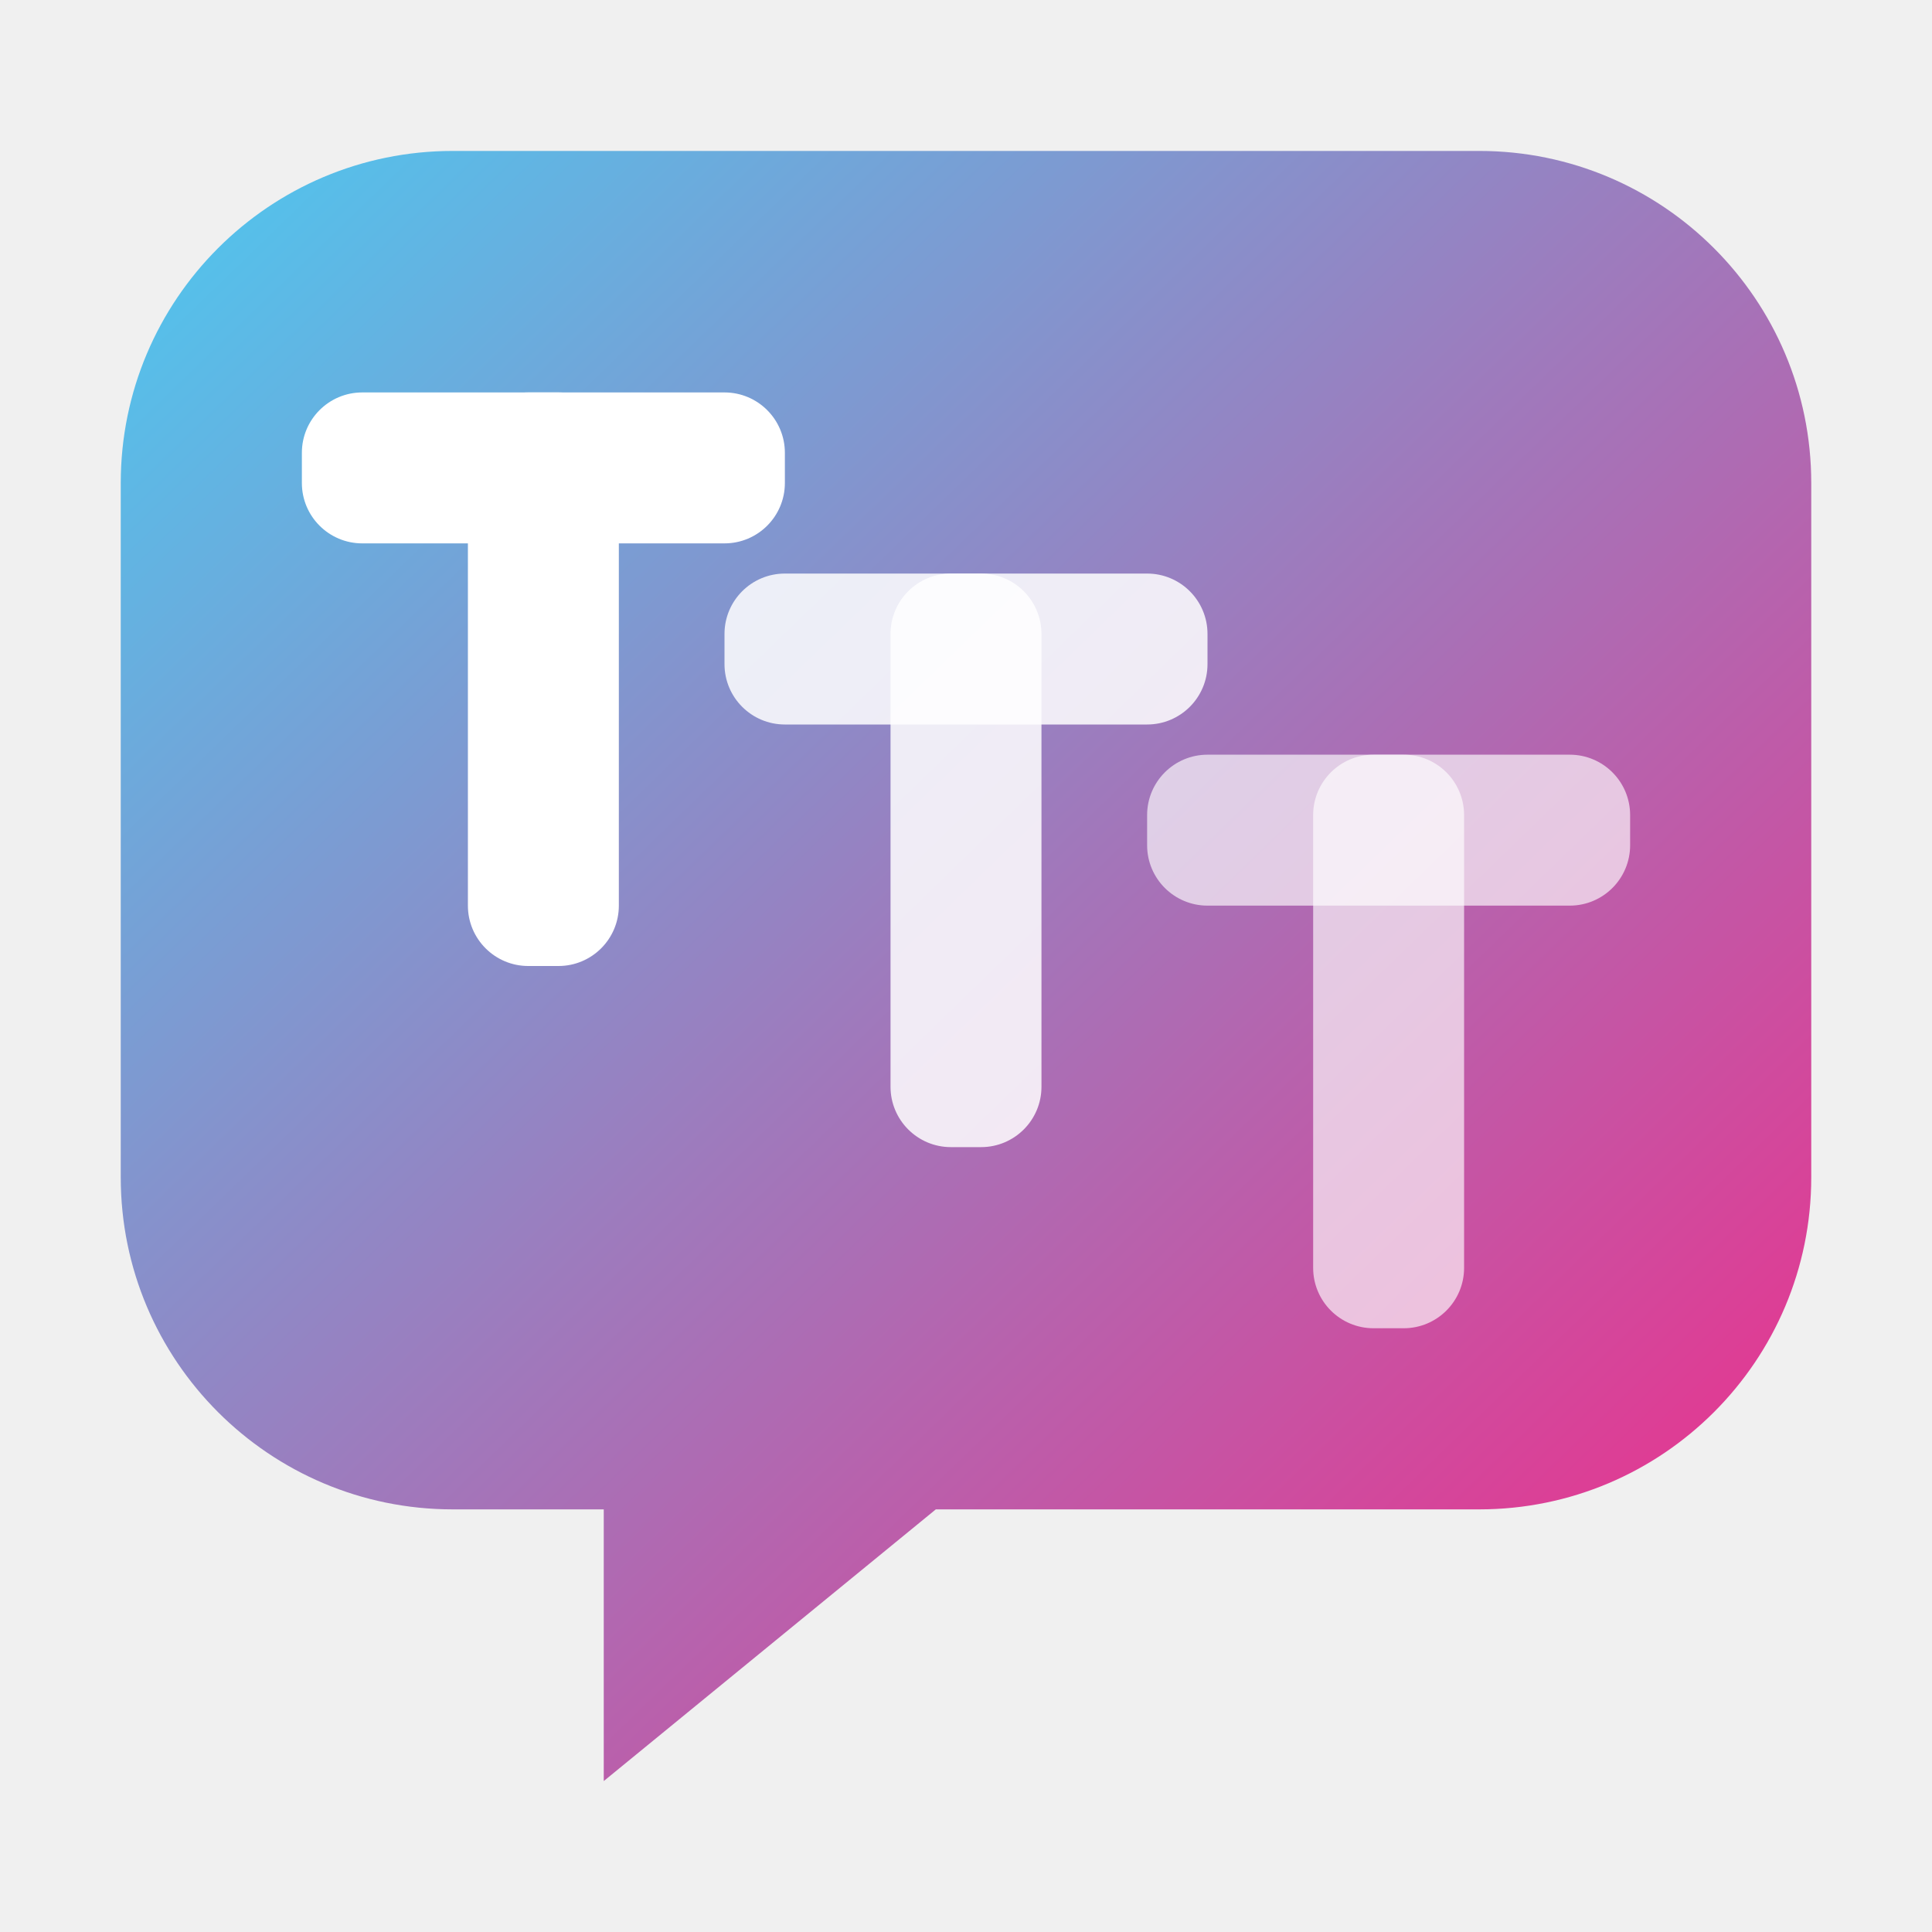
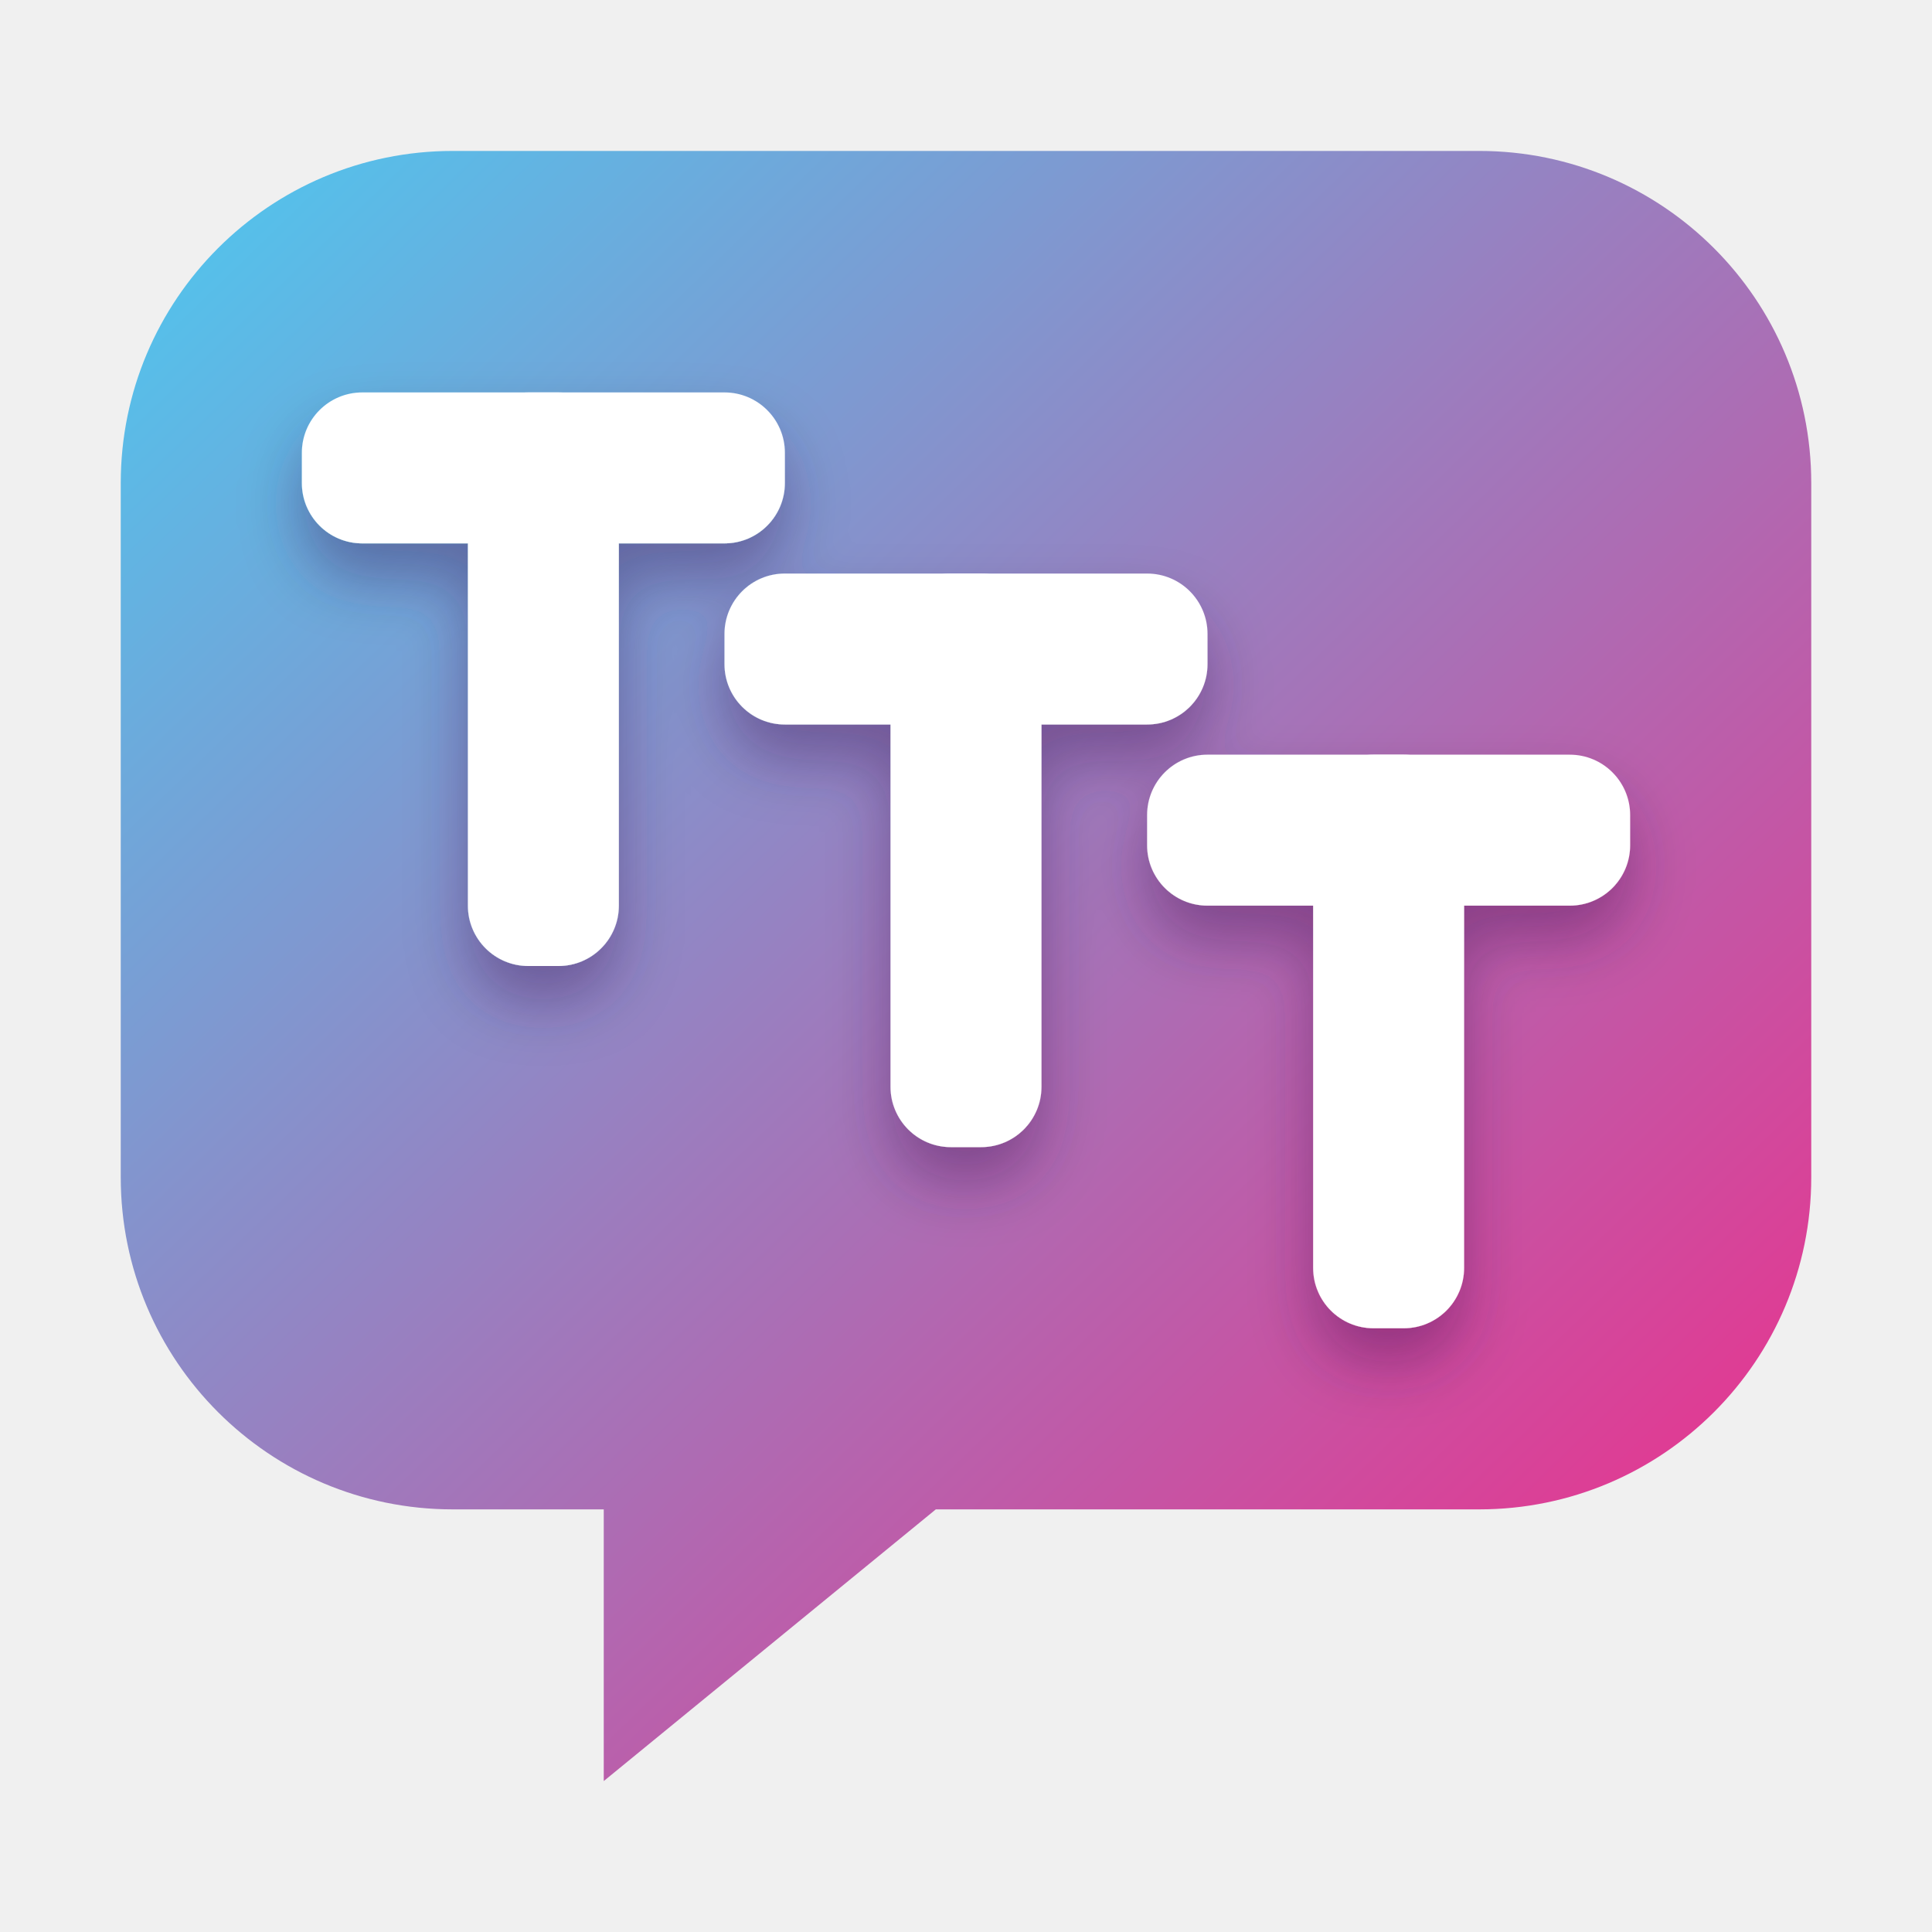
<svg xmlns="http://www.w3.org/2000/svg" viewBox="0 0 64 64" role="img" aria-label="TripleT Translate">
  <defs>
    <linearGradient id="tt-g" x1="0" y1="0" x2="1" y2="1">
      <stop offset="0" stop-color="#4cc9f0" />
      <stop offset="1" stop-color="#f72585" />
    </linearGradient>
+     <filter id="tt-s" x="-20%" y="-20%" width="140%" height="160%">
+       <feDropShadow dx="0" dy="1.2" stdDeviation="1" flood-color="#3a0b3f" flood-opacity=".35" />
+     </filter>
  </defs>
  <path d="M15 5h34a11 11 0 0 1 11 11v23a11 11 0 0 1-11 11H31l-11 9v-9h-5A11 11 0 0 1 4 39V16A11 11 0 0 1 15 5z" fill="url(#tt-g)" />
-   <g fill="#fff">
+   <g fill="#fff" filter="url(#tt-s)">
    <rect x="10" y="13" width="16" height="5" rx="2" />
    <rect x="15.5" y="13" width="5" height="19" rx="2" />
-     <rect x="24" y="19" width="16" height="5" rx="2" opacity=".85" />
-     <rect x="29.5" y="19" width="5" height="19" rx="2" opacity=".85" />
-     <rect x="38" y="25" width="16" height="5" rx="2" opacity=".65" />
-     <rect x="43.5" y="25" width="5" height="19" rx="2" opacity=".65" />
+     <rect x="24" y="19" width="16" height="5" rx="2" />
+     <rect x="29.5" y="19" width="5" height="19" rx="2" />
+     <rect x="38" y="25" width="16" height="5" rx="2" />
+     <rect x="43.5" y="25" width="5" height="19" rx="2" />
  </g>
</svg>
